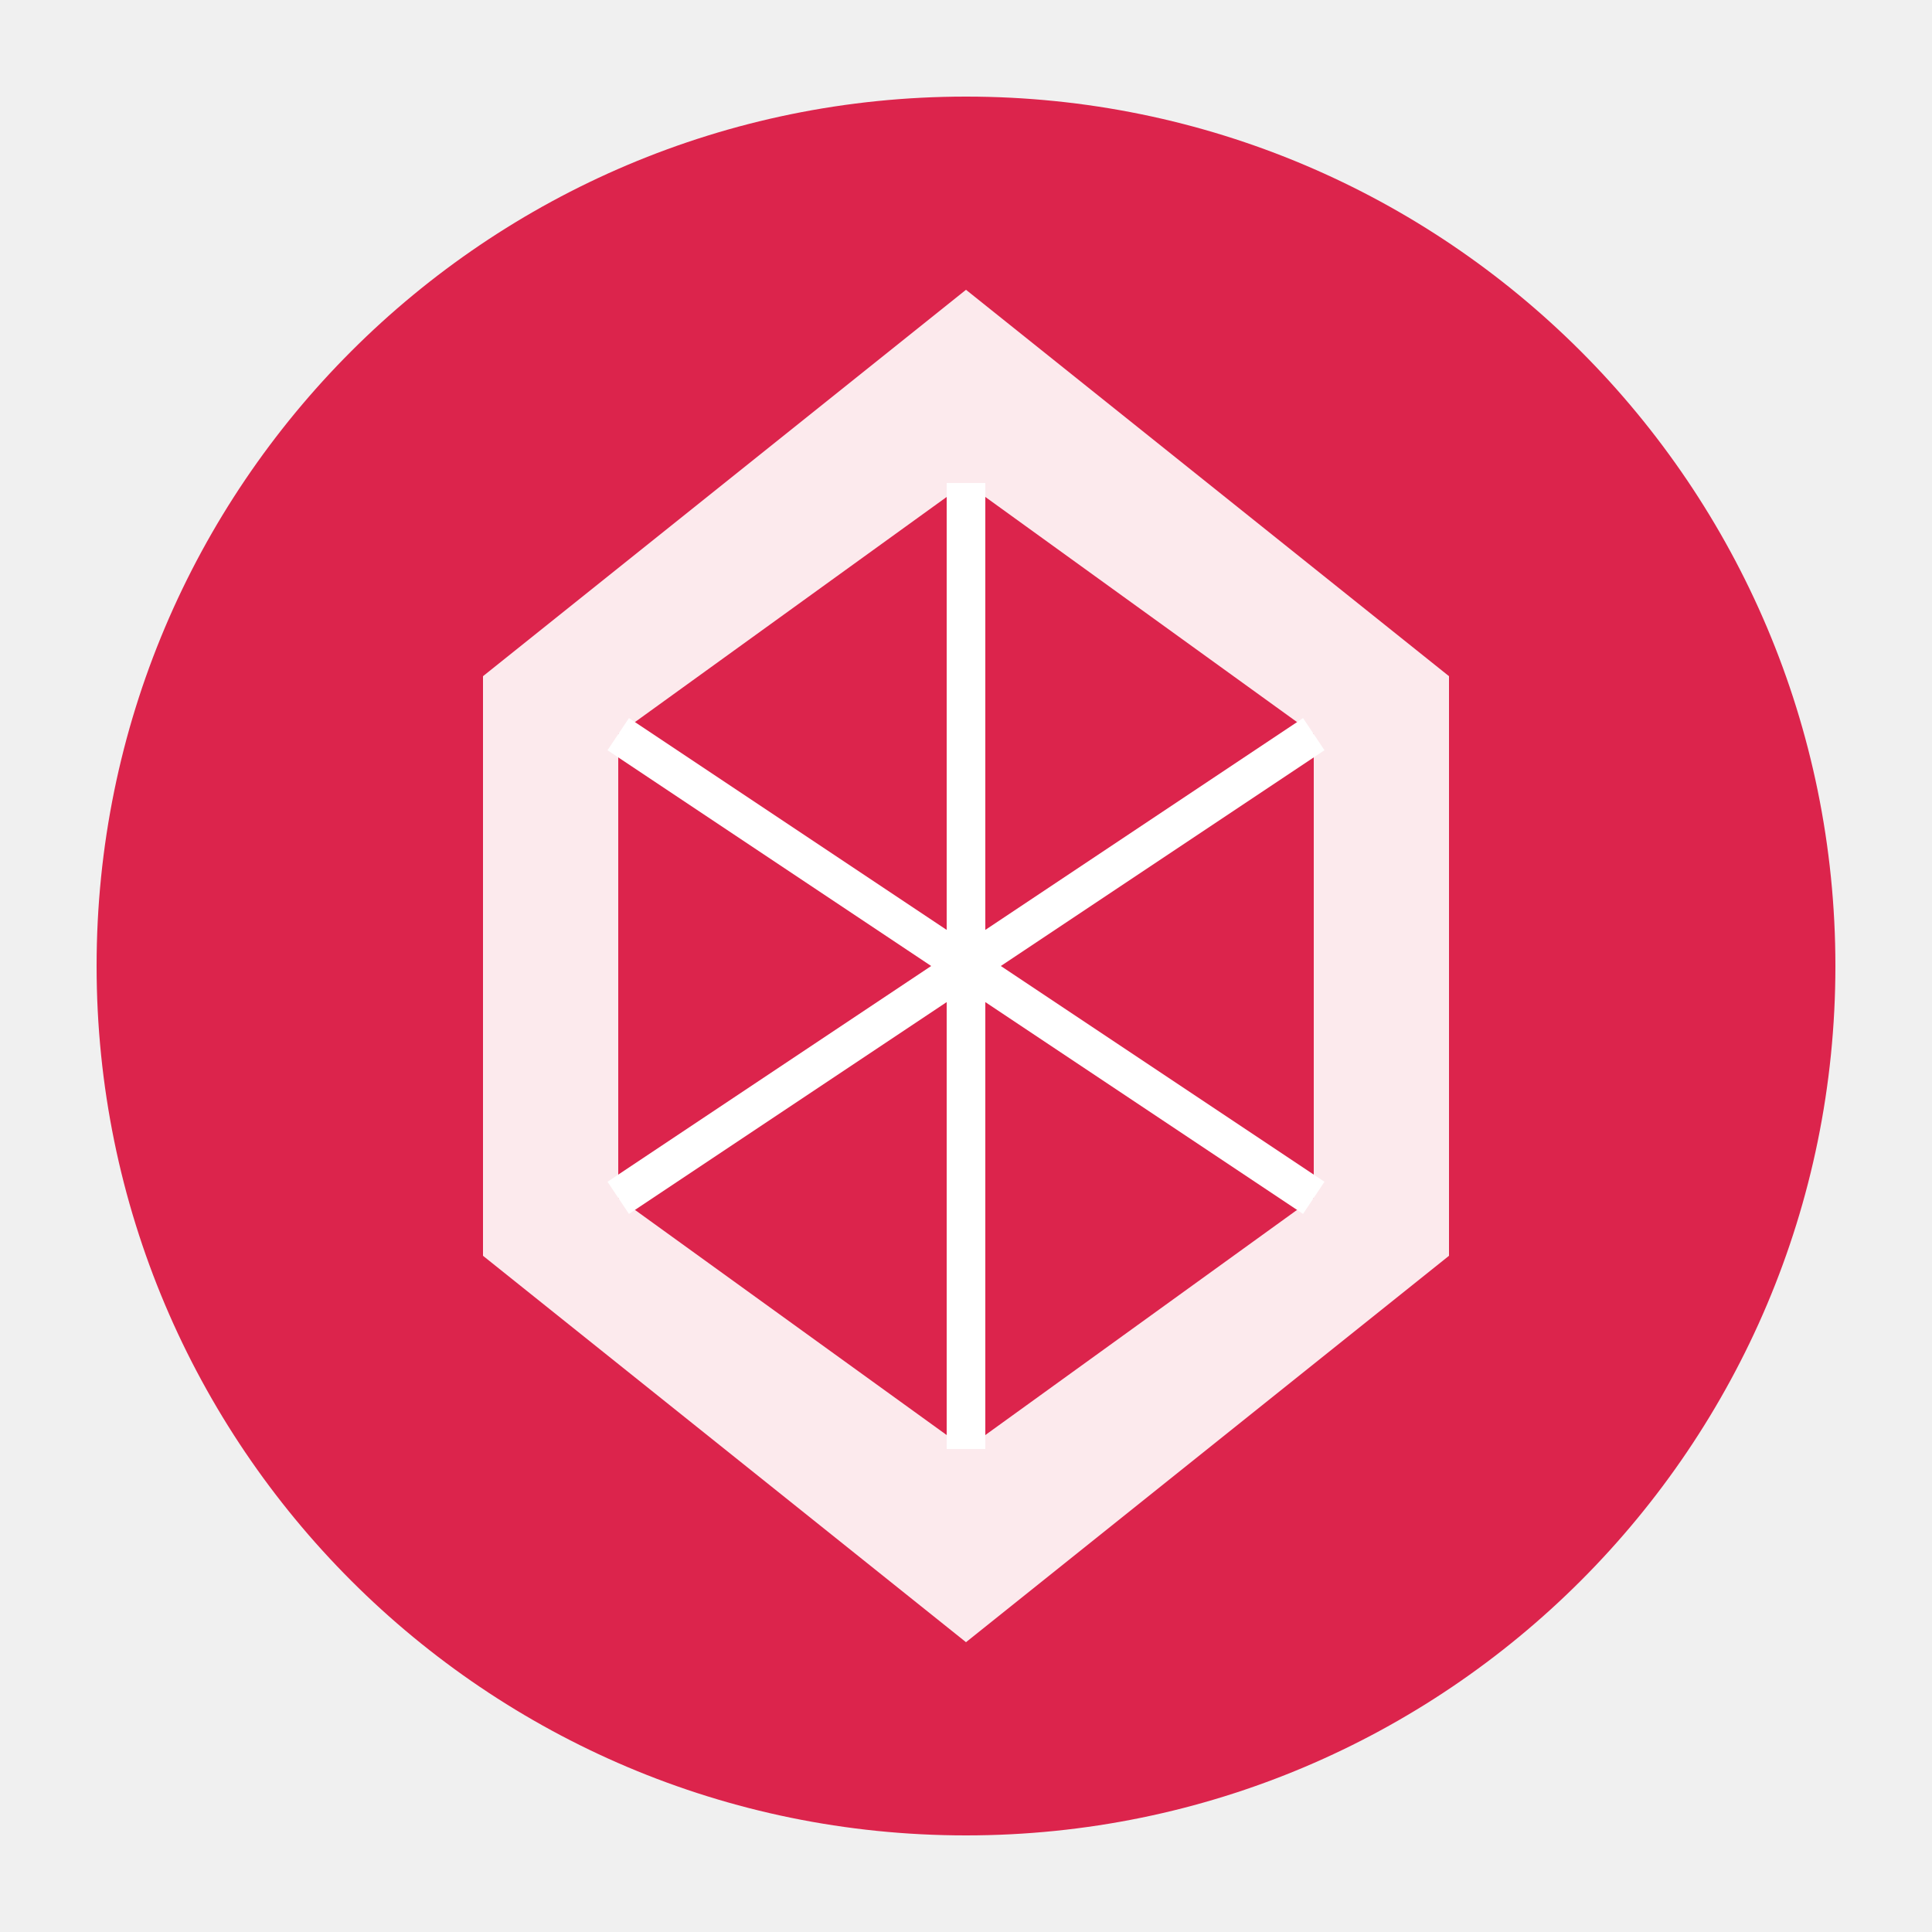
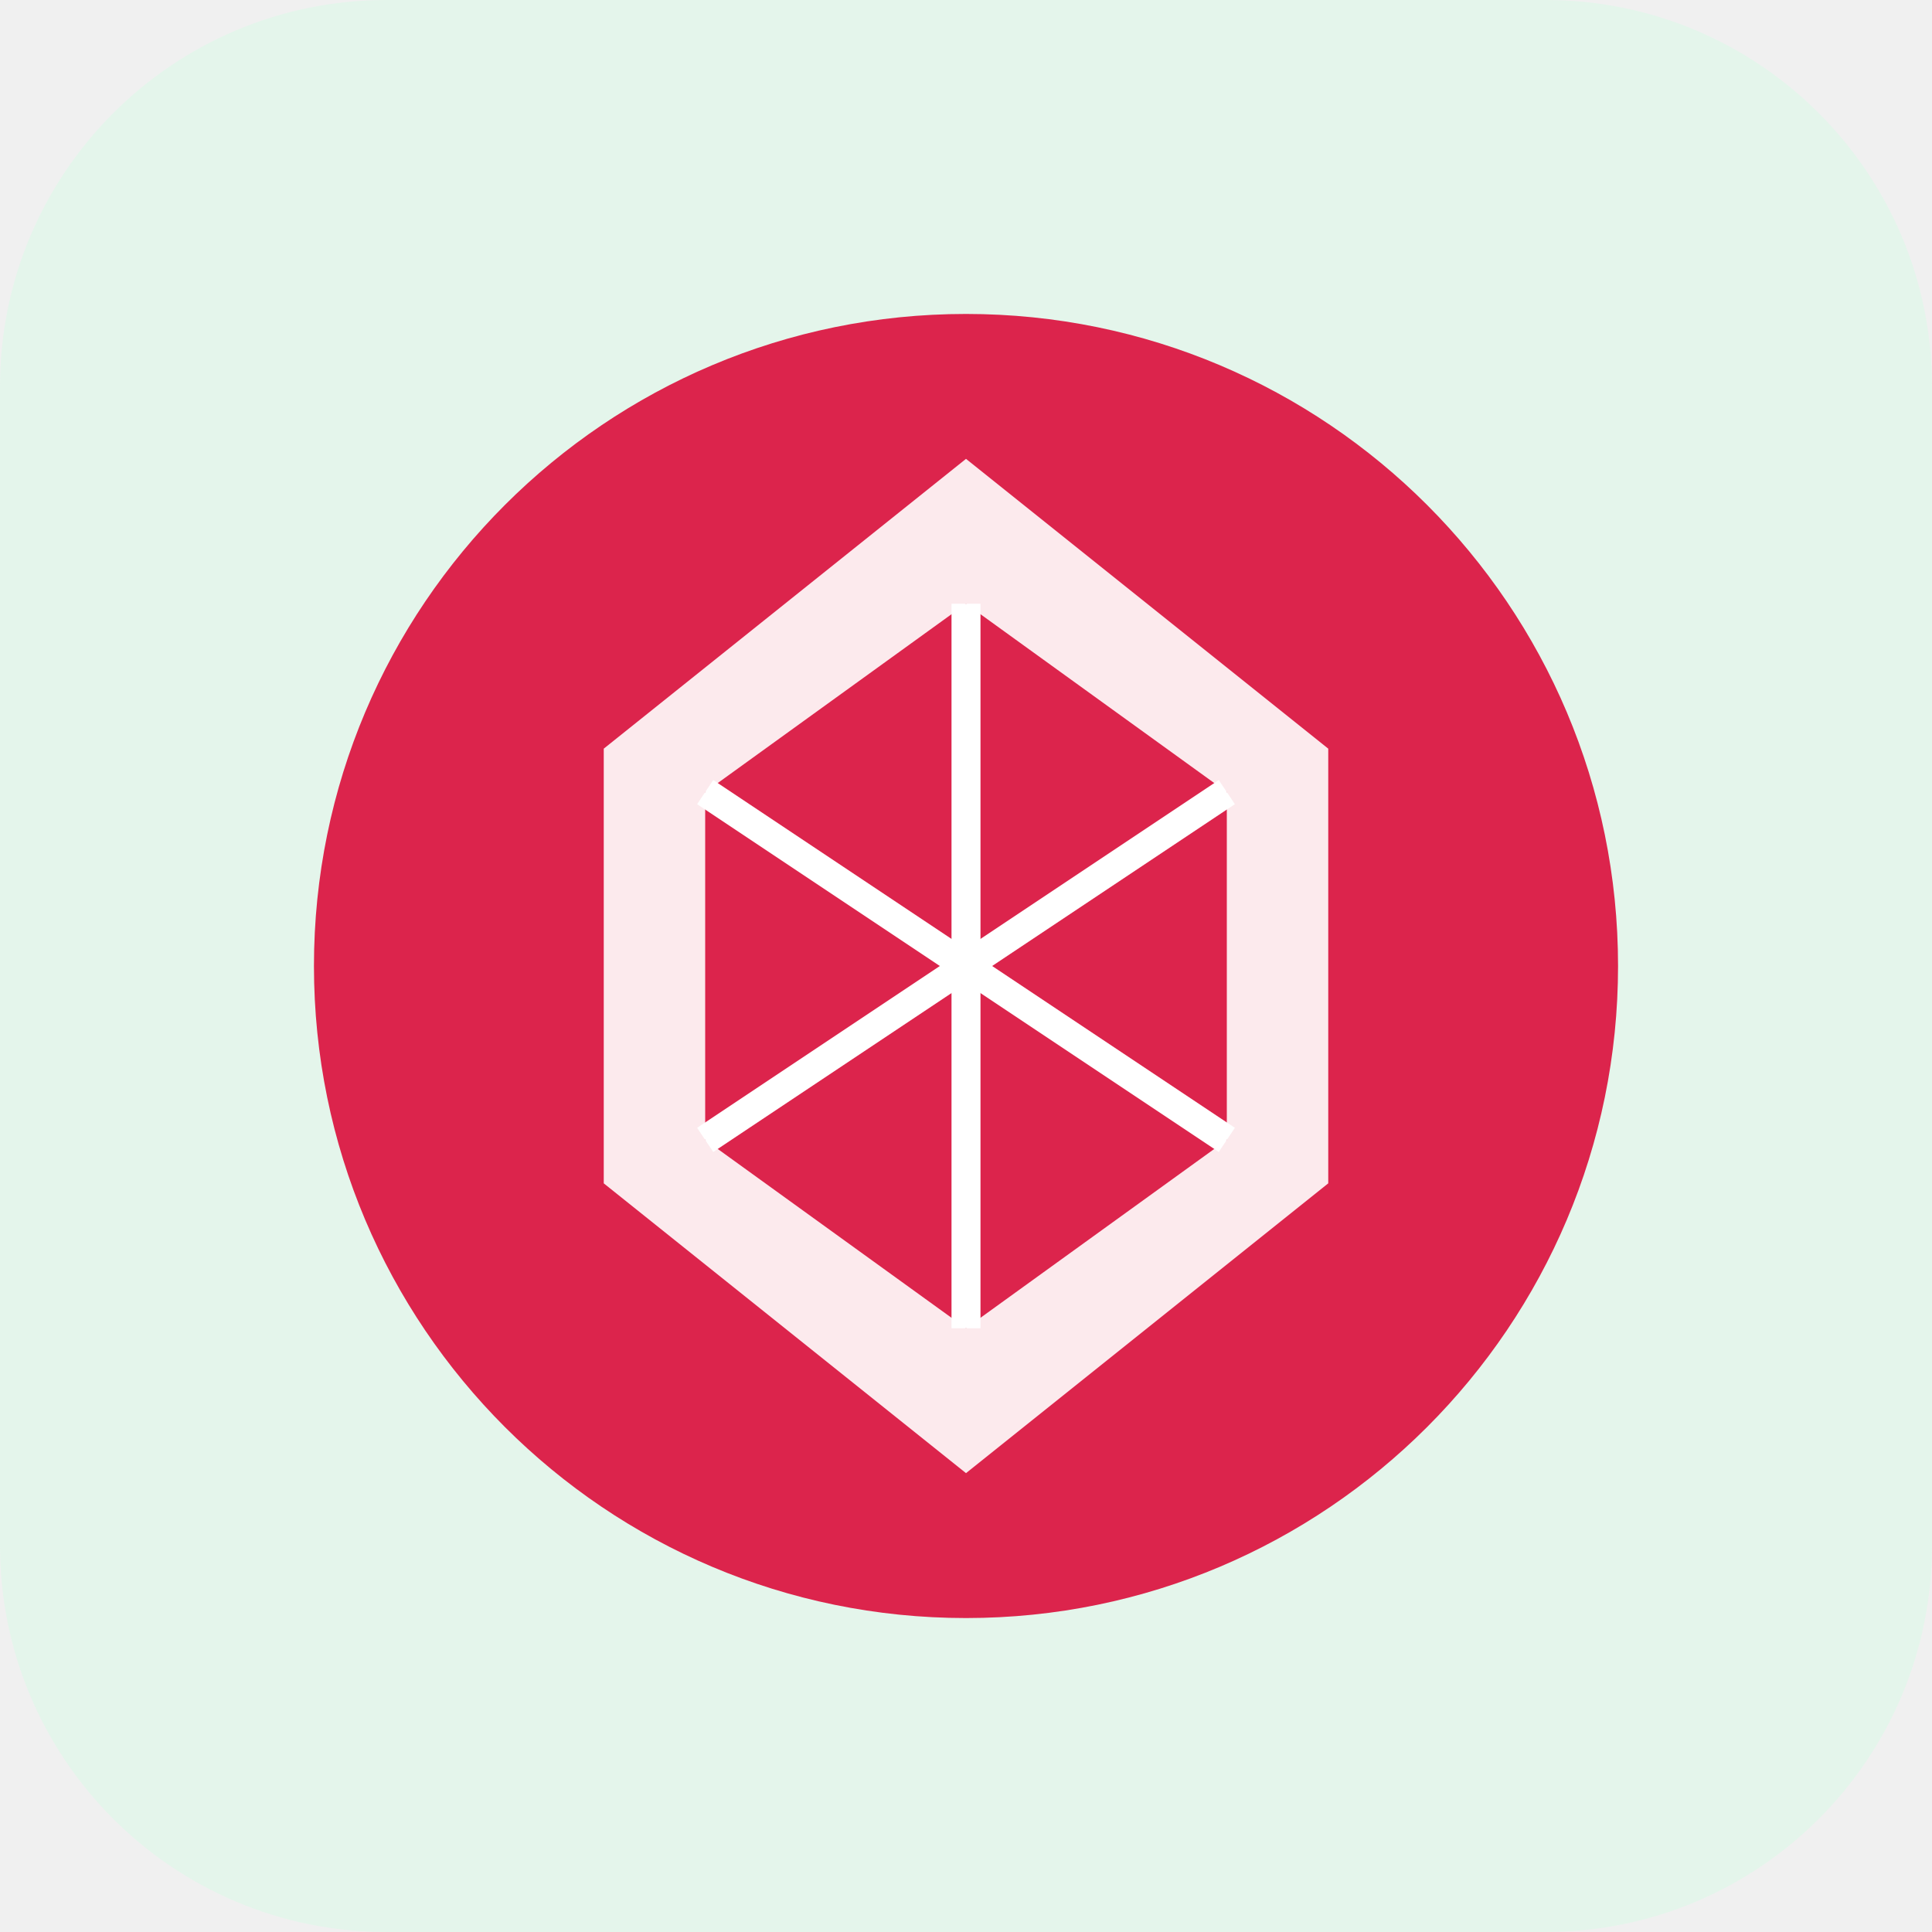
- <svg xmlns="http://www.w3.org/2000/svg" width="100" height="100" viewBox="0 0 100 100">
-   <circle cx="50" cy="50" r="45" fill="#DC244C" />
-   <path d="M50 15 L75 35 L75 65 L50 85 L25 65 L25 35 Z" fill="white" opacity="0.9" />
-   <path d="M50 25 L68 38 L68 62 L50 75 L32 62 L32 38 Z" fill="#DC244C" />
-   <line x1="50" y1="25" x2="50" y2="50" stroke="white" stroke-width="2" />
-   <line x1="68" y1="38" x2="50" y2="50" stroke="white" stroke-width="2" />
-   <line x1="68" y1="62" x2="50" y2="50" stroke="white" stroke-width="2" />
-   <line x1="50" y1="75" x2="50" y2="50" stroke="white" stroke-width="2" />
-   <line x1="32" y1="62" x2="50" y2="50" stroke="white" stroke-width="2" />
-   <line x1="32" y1="38" x2="50" y2="50" stroke="white" stroke-width="2" />
+ <svg xmlns="http://www.w3.org/2000/svg" width="16" height="16" viewBox="0 0 40 40">
+   <rect width="40" height="40" rx="8" style="fill:#E4F5EB" />
+   <svg x="5" y="5" width="30" height="30" viewBox="0 0 100 100">
+     <circle cx="50" cy="50" r="45" fill="#DC244C" />
+     <path d="M50 15 L75 35 L75 65 L50 85 L25 65 L25 35 Z" fill="white" opacity="0.9" />
+     <path d="M50 25 L68 38 L68 62 L50 75 L32 62 L32 38 Z" fill="#DC244C" />
+     <line x1="50" y1="25" x2="50" y2="50" stroke="white" stroke-width="2" />
+     <line x1="68" y1="38" x2="50" y2="50" stroke="white" stroke-width="2" />
+     <line x1="68" y1="62" x2="50" y2="50" stroke="white" stroke-width="2" />
+     <line x1="50" y1="75" x2="50" y2="50" stroke="white" stroke-width="2" />
+     <line x1="32" y1="62" x2="50" y2="50" stroke="white" stroke-width="2" />
+     <line x1="32" y1="38" x2="50" y2="50" stroke="white" stroke-width="2" />
+   </svg>
</svg>
